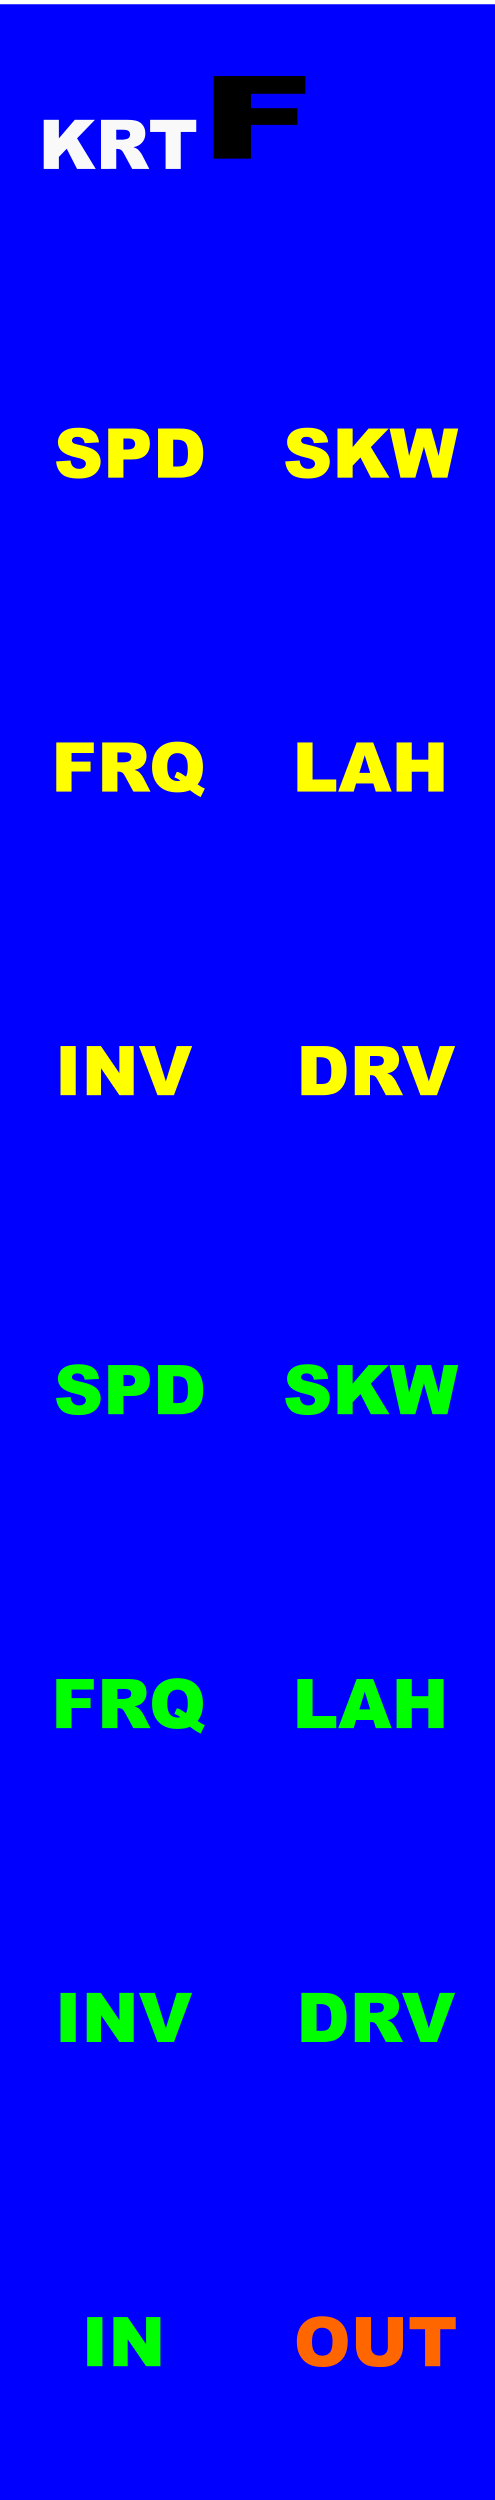
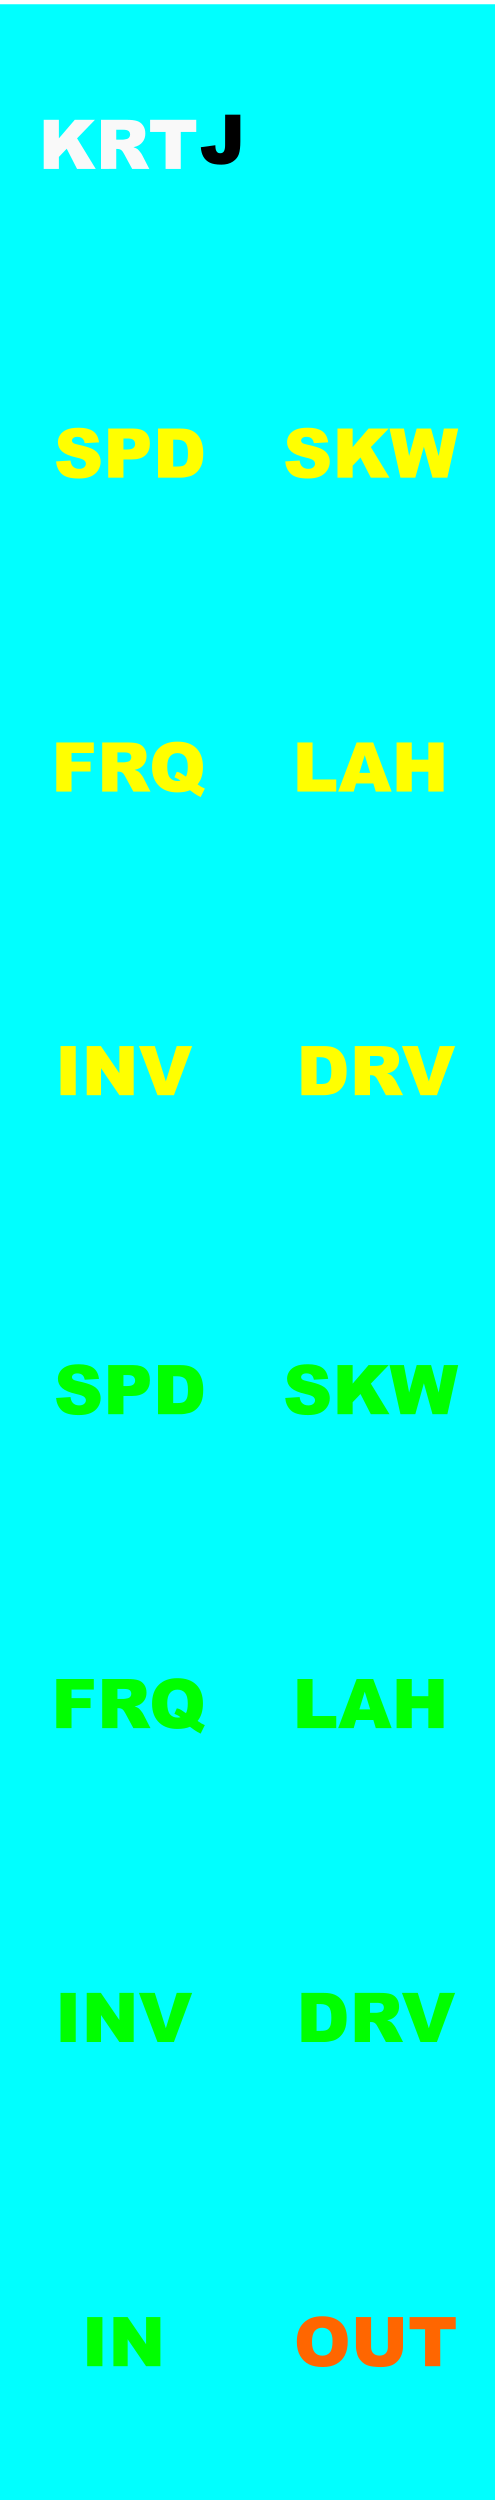
<svg xmlns="http://www.w3.org/2000/svg" width="25.4mm" height="128.542mm" viewBox="0 0 25.4 128.542" version="1.1" id="svg4541">
  <defs id="defs4535" />
  <g id="layer1" style="display:inline;opacity:1">
-     <rect style="fill:#0000ff;stroke-width:0.277" id="rect111" width="25.466" height="128.323" x="0" y="0.219" />
+     <rect style="fill:#00ffff;stroke-width:0.277" id="rect111" width="25.466" height="128.323" x="0" y="0.219" />
    <g aria-label="SPD" style="font-style:normal;font-variant:normal;font-weight:normal;font-stretch:normal;font-size:3.528px;line-height:1.25;font-family:'Arial Black';-inkscape-font-specification:'Arial Black, Normal';font-variant-ligatures:normal;font-variant-caps:normal;font-variant-numeric:normal;font-feature-settings:normal;text-align:center;letter-spacing:0px;word-spacing:0px;writing-mode:lr-tb;text-anchor:middle;fill:#000000;fill-opacity:1;stroke:none;stroke-width:0.265" id="text113" transform="translate(0,-0.5291667)">
      <path d="m 2.883,24.254 0.742,-0.047 q 0.024,0.181 0.098,0.276 0.121,0.153 0.345,0.153 0.167,0 0.257,-0.078 0.091,-0.079 0.091,-0.183 0,-0.098 -0.086,-0.176 -0.086,-0.078 -0.4,-0.146 Q 3.417,23.939 3.199,23.748 2.978,23.557 2.978,23.26 q 0,-0.195 0.112,-0.367 0.114,-0.174 0.339,-0.272 0.227,-0.1 0.622,-0.1 0.484,0 0.737,0.181 0.255,0.179 0.303,0.572 l -0.736,0.043 q -0.029,-0.171 -0.124,-0.248 -0.093,-0.078 -0.258,-0.078 -0.136,0 -0.205,0.059 -0.069,0.057 -0.069,0.14 0,0.06 0.057,0.109 0.055,0.05 0.262,0.093 0.512,0.11 0.732,0.224 0.222,0.112 0.322,0.279 0.102,0.167 0.102,0.374 0,0.243 -0.134,0.448 -0.134,0.205 -0.376,0.312 -0.241,0.105 -0.608,0.105 -0.644,0 -0.892,-0.248 -0.248,-0.248 -0.281,-0.63 z" style="fill:#ffff00;stroke-width:0.265" id="path153" />
      <path d="m 5.564,22.564 h 1.297 q 0.424,0 0.634,0.202 0.212,0.202 0.212,0.574 0,0.382 -0.231,0.598 -0.229,0.215 -0.701,0.215 H 6.347 v 0.937 H 5.564 Z M 6.347,23.641 H 6.539 q 0.226,0 0.317,-0.078 0.091,-0.079 0.091,-0.202 0,-0.119 -0.079,-0.202 -0.079,-0.083 -0.298,-0.083 H 6.347 Z" style="fill:#ffff00;stroke-width:0.265" id="path155" />
      <path d="m 8.125,22.564 h 1.159 q 0.343,0 0.553,0.093 0.212,0.093 0.35,0.267 0.138,0.174 0.2,0.405 0.062,0.231 0.062,0.489 0,0.405 -0.093,0.629 -0.091,0.222 -0.255,0.374 -0.164,0.15 -0.351,0.2 -0.257,0.069 -0.465,0.069 H 8.125 Z m 0.78,0.572 v 1.38 h 0.191 q 0.245,0 0.348,-0.053 0.103,-0.055 0.162,-0.189 0.059,-0.136 0.059,-0.439 0,-0.401 -0.131,-0.549 -0.131,-0.148 -0.434,-0.148 z" style="fill:#ffff00;stroke-width:0.265" id="path157" />
    </g>
    <g aria-label="SKW" style="font-style:normal;font-variant:normal;font-weight:normal;font-stretch:normal;font-size:3.528px;line-height:1.25;font-family:'Arial Black';-inkscape-font-specification:'Arial Black, Normal';font-variant-ligatures:normal;font-variant-caps:normal;font-variant-numeric:normal;font-feature-settings:normal;text-align:center;letter-spacing:0px;word-spacing:0px;writing-mode:lr-tb;text-anchor:middle;fill:#000000;fill-opacity:1;stroke:none;stroke-width:0.265" id="text143" transform="translate(0,-0.5291667)">
      <path d="m 14.665,24.254 0.742,-0.047 q 0.024,0.181 0.098,0.276 0.121,0.153 0.345,0.153 0.167,0 0.257,-0.078 0.091,-0.079 0.091,-0.183 0,-0.098 -0.086,-0.176 -0.086,-0.078 -0.4,-0.146 -0.513,-0.115 -0.732,-0.307 -0.22,-0.191 -0.22,-0.487 0,-0.195 0.112,-0.367 0.114,-0.174 0.339,-0.272 0.227,-0.1 0.622,-0.1 0.484,0 0.737,0.181 0.255,0.179 0.303,0.572 l -0.736,0.043 q -0.029,-0.171 -0.124,-0.248 -0.093,-0.078 -0.258,-0.078 -0.136,0 -0.205,0.059 -0.069,0.057 -0.069,0.14 0,0.06 0.057,0.109 0.055,0.05 0.262,0.093 0.512,0.11 0.732,0.224 0.222,0.112 0.322,0.279 0.102,0.167 0.102,0.374 0,0.243 -0.134,0.448 -0.134,0.205 -0.376,0.312 -0.241,0.105 -0.608,0.105 -0.644,0 -0.892,-0.248 -0.248,-0.248 -0.281,-0.63 z" style="fill:#ffff00;stroke-width:0.265" id="path146" />
      <path d="m 17.352,22.564 h 0.78 v 0.954 l 0.818,-0.954 h 1.037 l -0.92,0.953 0.961,1.573 h -0.961 l -0.532,-1.039 -0.403,0.422 v 0.617 H 17.352 Z" style="fill:#ffff00;stroke-width:0.265" id="path148" />
      <path d="m 20.028,22.564 h 0.741 l 0.267,1.411 0.389,-1.411 h 0.739 l 0.391,1.411 0.267,-1.411 h 0.737 l -0.556,2.525 h -0.765 l -0.443,-1.59 -0.441,1.59 h -0.765 z" style="fill:#ffff00;stroke-width:0.265" id="path150" />
    </g>
    <g aria-label="FRQ" style="font-style:normal;font-variant:normal;font-weight:normal;font-stretch:normal;font-size:3.528px;line-height:1.25;font-family:'Arial Black';-inkscape-font-specification:'Arial Black, Normal';font-variant-ligatures:normal;font-variant-caps:normal;font-variant-numeric:normal;font-feature-settings:normal;text-align:center;letter-spacing:0px;word-spacing:0px;writing-mode:lr-tb;text-anchor:middle;fill:#000000;fill-opacity:1;stroke:none;stroke-width:0.265" id="text162">
      <path d="m 2.894,38.175 h 1.929 v 0.543 H 3.678 v 0.441 h 0.978 v 0.51 H 3.678 v 1.032 H 2.894 Z" style="fill:#ffff00;stroke-width:0.265" id="path202" />
      <path d="m 5.254,40.7 v -2.525 h 1.301 q 0.362,0 0.553,0.062 0.191,0.062 0.308,0.231 0.117,0.167 0.117,0.408 0,0.21 -0.09,0.363 -0.09,0.152 -0.246,0.246 -0.1,0.06 -0.274,0.1 0.14,0.047 0.203,0.093 0.043,0.031 0.124,0.133 0.083,0.102 0.11,0.157 l 0.377,0.732 H 6.856 L 6.439,39.928 Q 6.36,39.778 6.298,39.734 6.213,39.675 6.106,39.675 H 6.038 v 1.025 z M 6.038,39.198 h 0.329 q 0.053,0 0.207,-0.034 0.078,-0.015 0.126,-0.079 0.05,-0.064 0.05,-0.146 0,-0.122 -0.078,-0.188 -0.078,-0.065 -0.291,-0.065 H 6.038 Z" style="fill:#ffff00;stroke-width:0.265" id="path205" />
      <path d="m 10.16,40.331 q 0.146,0.102 0.191,0.127 0.067,0.038 0.181,0.088 l -0.217,0.438 q -0.164,-0.079 -0.324,-0.189 -0.16,-0.109 -0.224,-0.164 -0.258,0.112 -0.648,0.112 -0.575,0 -0.908,-0.3 -0.393,-0.355 -0.393,-0.997 0,-0.624 0.343,-0.968 0.345,-0.346 0.961,-0.346 0.629,0 0.97,0.338 0.343,0.338 0.343,0.966 0,0.56 -0.276,0.896 z M 9.562,39.932 q 0.093,-0.167 0.093,-0.5 0,-0.382 -0.143,-0.546 -0.141,-0.164 -0.391,-0.164 -0.233,0 -0.377,0.167 -0.145,0.167 -0.145,0.522 0,0.413 0.141,0.58 0.141,0.167 0.388,0.167 0.079,0 0.15,-0.015 -0.098,-0.095 -0.31,-0.179 L 9.09,39.684 q 0.103,0.019 0.16,0.047 0.059,0.028 0.226,0.145 0.04,0.028 0.086,0.057 z" style="fill:#ffff00;stroke-width:0.265" id="path207" />
    </g>
    <g aria-label="LAH" style="font-style:normal;font-variant:normal;font-weight:normal;font-stretch:normal;font-size:3.528px;line-height:1.25;font-family:'Arial Black';-inkscape-font-specification:'Arial Black, Normal';font-variant-ligatures:normal;font-variant-caps:normal;font-variant-numeric:normal;font-feature-settings:normal;text-align:center;letter-spacing:0px;word-spacing:0px;writing-mode:lr-tb;text-anchor:middle;fill:#000000;fill-opacity:1;stroke:none;stroke-width:0.265" id="text166">
      <path d="m 15.291,38.175 h 0.78 v 1.903 h 1.218 v 0.622 h -1.998 z" style="fill:#ffff00;stroke-width:0.265" id="path194" />
      <path d="m 19.197,40.283 h -0.889 l -0.122,0.417 h -0.798 l 0.949,-2.525 h 0.851 l 0.949,2.525 h -0.816 z m -0.164,-0.546 -0.279,-0.908 -0.277,0.908 z" style="fill:#ffff00;stroke-width:0.265" id="path196" />
      <path d="m 20.391,38.175 h 0.78 v 0.884 h 0.853 v -0.884 h 0.784 v 2.525 H 22.024 v -1.021 h -0.853 v 1.021 h -0.78 z" style="fill:#ffff00;stroke-width:0.265" id="path198" />
    </g>
    <g aria-label="INV" style="font-style:normal;font-variant:normal;font-weight:normal;font-stretch:normal;font-size:3.528px;line-height:1.25;font-family:'Arial Black';-inkscape-font-specification:'Arial Black, Normal';font-variant-ligatures:normal;font-variant-caps:normal;font-variant-numeric:normal;font-feature-settings:normal;text-align:center;letter-spacing:0px;word-spacing:0px;writing-mode:lr-tb;text-anchor:middle;fill:#000000;fill-opacity:1;stroke:none;stroke-width:0.265" id="text212" transform="translate(-0.5291667)">
      <path d="M 3.641,53.785 H 4.423 V 56.31 H 3.641 Z" style="fill:#ffff00;stroke-width:0.265" id="path249" />
      <path d="M 4.988,53.785 H 5.716 l 0.951,1.397 V 53.785 H 7.403 V 56.31 H 6.667 L 5.722,54.924 V 56.31 H 4.988 Z" style="fill:#ffff00;stroke-width:0.265" id="path251" />
      <path d="m 7.672,53.785 h 0.816 l 0.568,1.817 0.56,-1.817 H 10.409 L 9.472,56.31 H 8.626 Z" style="fill:#ffff00;stroke-width:0.265" id="path254" />
    </g>
    <g aria-label="DRV" style="font-style:normal;font-variant:normal;font-weight:normal;font-stretch:normal;font-size:3.528px;line-height:1.25;font-family:'Arial Black';-inkscape-font-specification:'Arial Black, Normal';font-variant-ligatures:normal;font-variant-caps:normal;font-variant-numeric:normal;font-feature-settings:normal;text-align:center;letter-spacing:0px;word-spacing:0px;writing-mode:lr-tb;text-anchor:middle;fill:#000000;fill-opacity:1;stroke:none;stroke-width:0.265" id="text216">
      <path d="m 15.497,53.785 h 1.159 q 0.343,0 0.553,0.093 0.212,0.093 0.35,0.267 0.138,0.174 0.2,0.405 0.062,0.231 0.062,0.489 0,0.405 -0.093,0.629 -0.091,0.222 -0.255,0.374 -0.164,0.15 -0.351,0.2 -0.257,0.069 -0.465,0.069 h -1.159 z m 0.78,0.572 v 1.38 h 0.191 q 0.245,0 0.348,-0.053 0.103,-0.055 0.162,-0.189 0.059,-0.136 0.059,-0.439 0,-0.401 -0.131,-0.549 -0.131,-0.148 -0.434,-0.148 z" style="fill:#ffff00;stroke-width:0.265" id="path242" />
      <path d="m 18.241,56.31 v -2.525 h 1.301 q 0.362,0 0.553,0.062 0.191,0.062 0.308,0.231 0.117,0.167 0.117,0.408 0,0.21 -0.09,0.363 -0.09,0.152 -0.246,0.246 -0.1,0.06 -0.274,0.1 0.14,0.047 0.203,0.093 0.043,0.031 0.124,0.133 0.083,0.102 0.11,0.157 l 0.377,0.732 h -0.882 l -0.417,-0.772 q -0.079,-0.15 -0.141,-0.195 -0.084,-0.059 -0.191,-0.059 h -0.069 v 1.025 z m 0.784,-1.502 h 0.329 q 0.053,0 0.207,-0.034 0.078,-0.015 0.126,-0.079 0.05,-0.064 0.05,-0.146 0,-0.122 -0.078,-0.188 -0.078,-0.065 -0.291,-0.065 h -0.343 z" style="fill:#ffff00;stroke-width:0.265" id="path244" />
      <path d="m 20.665,53.785 h 0.816 l 0.568,1.817 0.56,-1.817 h 0.792 l -0.937,2.525 h -0.846 z" style="fill:#ffff00;stroke-width:0.265" id="path246" />
    </g>
    <g aria-label="SPD" style="font-style:normal;font-variant:normal;font-weight:normal;font-stretch:normal;font-size:3.528px;line-height:1.25;font-family:'Arial Black';-inkscape-font-specification:'Arial Black, Normal';font-variant-ligatures:normal;font-variant-caps:normal;font-variant-numeric:normal;font-feature-settings:normal;text-align:center;letter-spacing:0px;word-spacing:0px;writing-mode:lr-tb;text-anchor:middle;display:inline;opacity:1;fill:#00ff00;fill-opacity:1;stroke:none;stroke-width:0.265" id="text113-2" transform="translate(-1.2366667e-6,47.62502)">
      <path d="m 2.883,24.254 0.742,-0.047 q 0.024,0.181 0.098,0.276 0.121,0.153 0.345,0.153 0.167,0 0.257,-0.078 0.091,-0.079 0.091,-0.183 0,-0.098 -0.086,-0.176 -0.086,-0.078 -0.4,-0.146 Q 3.417,23.939 3.199,23.748 2.978,23.557 2.978,23.26 q 0,-0.195 0.112,-0.367 0.114,-0.174 0.339,-0.272 0.227,-0.1 0.622,-0.1 0.484,0 0.737,0.181 0.255,0.179 0.303,0.572 l -0.736,0.043 q -0.029,-0.171 -0.124,-0.248 -0.093,-0.078 -0.258,-0.078 -0.136,0 -0.205,0.059 -0.069,0.057 -0.069,0.14 0,0.06 0.057,0.109 0.055,0.05 0.262,0.093 0.512,0.11 0.732,0.224 0.222,0.112 0.322,0.279 0.102,0.167 0.102,0.374 0,0.243 -0.134,0.448 -0.134,0.205 -0.376,0.312 -0.241,0.105 -0.608,0.105 -0.644,0 -0.892,-0.248 -0.248,-0.248 -0.281,-0.63 z" style="fill:#00ff00;stroke-width:0.265" id="path153-7" />
      <path d="m 5.564,22.564 h 1.297 q 0.424,0 0.634,0.202 0.212,0.202 0.212,0.574 0,0.382 -0.231,0.598 -0.229,0.215 -0.701,0.215 H 6.347 v 0.937 H 5.564 Z M 6.347,23.641 H 6.539 q 0.226,0 0.317,-0.078 0.091,-0.079 0.091,-0.202 0,-0.119 -0.079,-0.202 -0.079,-0.083 -0.298,-0.083 H 6.347 Z" style="fill:#00ff00;stroke-width:0.265" id="path155-0" />
      <path d="m 8.125,22.564 h 1.159 q 0.343,0 0.553,0.093 0.212,0.093 0.35,0.267 0.138,0.174 0.2,0.405 0.062,0.231 0.062,0.489 0,0.405 -0.093,0.629 -0.091,0.222 -0.255,0.374 -0.164,0.15 -0.351,0.2 -0.257,0.069 -0.465,0.069 H 8.125 Z m 0.78,0.572 v 1.38 h 0.191 q 0.245,0 0.348,-0.053 0.103,-0.055 0.162,-0.189 0.059,-0.136 0.059,-0.439 0,-0.401 -0.131,-0.549 -0.131,-0.148 -0.434,-0.148 z" style="fill:#00ff00;stroke-width:0.265" id="path157-9" />
    </g>
    <g aria-label="SKW" style="font-style:normal;font-variant:normal;font-weight:normal;font-stretch:normal;font-size:3.528px;line-height:1.25;font-family:'Arial Black';-inkscape-font-specification:'Arial Black, Normal';font-variant-ligatures:normal;font-variant-caps:normal;font-variant-numeric:normal;font-feature-settings:normal;text-align:center;letter-spacing:0px;word-spacing:0px;writing-mode:lr-tb;text-anchor:middle;display:inline;opacity:1;fill:#00ff00;fill-opacity:1;stroke:none;stroke-width:0.265" id="text143-3" transform="translate(-1.2366667e-6,47.62502)">
      <path d="m 14.665,24.254 0.742,-0.047 q 0.024,0.181 0.098,0.276 0.121,0.153 0.345,0.153 0.167,0 0.257,-0.078 0.091,-0.079 0.091,-0.183 0,-0.098 -0.086,-0.176 -0.086,-0.078 -0.4,-0.146 -0.513,-0.115 -0.732,-0.307 -0.22,-0.191 -0.22,-0.487 0,-0.195 0.112,-0.367 0.114,-0.174 0.339,-0.272 0.227,-0.1 0.622,-0.1 0.484,0 0.737,0.181 0.255,0.179 0.303,0.572 l -0.736,0.043 q -0.029,-0.171 -0.124,-0.248 -0.093,-0.078 -0.258,-0.078 -0.136,0 -0.205,0.059 -0.069,0.057 -0.069,0.14 0,0.06 0.057,0.109 0.055,0.05 0.262,0.093 0.512,0.11 0.732,0.224 0.222,0.112 0.322,0.279 0.102,0.167 0.102,0.374 0,0.243 -0.134,0.448 -0.134,0.205 -0.376,0.312 -0.241,0.105 -0.608,0.105 -0.644,0 -0.892,-0.248 -0.248,-0.248 -0.281,-0.63 z" style="fill:#00ff00;stroke-width:0.265" id="path146-6" />
      <path d="m 17.352,22.564 h 0.78 v 0.954 l 0.818,-0.954 h 1.037 l -0.92,0.953 0.961,1.573 h -0.961 l -0.532,-1.039 -0.403,0.422 v 0.617 H 17.352 Z" style="fill:#00ff00;stroke-width:0.265" id="path148-0" />
      <path d="m 20.028,22.564 h 0.741 l 0.267,1.411 0.389,-1.411 h 0.739 l 0.391,1.411 0.267,-1.411 h 0.737 l -0.556,2.525 h -0.765 l -0.443,-1.59 -0.441,1.59 h -0.765 z" style="fill:#00ff00;stroke-width:0.265" id="path150-6" />
    </g>
    <g transform="translate(-1.2366667e-6,48.15418)" aria-label="FRQ" style="font-style:normal;font-variant:normal;font-weight:normal;font-stretch:normal;font-size:3.528px;line-height:1.25;font-family:'Arial Black';-inkscape-font-specification:'Arial Black, Normal';font-variant-ligatures:normal;font-variant-caps:normal;font-variant-numeric:normal;font-feature-settings:normal;text-align:center;letter-spacing:0px;word-spacing:0px;writing-mode:lr-tb;text-anchor:middle;display:inline;opacity:1;fill:#00ff00;fill-opacity:1;stroke:none;stroke-width:0.265" id="text162-2">
      <path d="m 2.894,38.175 h 1.929 v 0.543 H 3.678 v 0.441 h 0.978 v 0.51 H 3.678 v 1.032 H 2.894 Z" style="fill:#00ff00;stroke-width:0.265" id="path202-6" />
      <path d="m 5.254,40.7 v -2.525 h 1.301 q 0.362,0 0.553,0.062 0.191,0.062 0.308,0.231 0.117,0.167 0.117,0.408 0,0.21 -0.09,0.363 -0.09,0.152 -0.246,0.246 -0.1,0.06 -0.274,0.1 0.14,0.047 0.203,0.093 0.043,0.031 0.124,0.133 0.083,0.102 0.11,0.157 l 0.377,0.732 H 6.856 L 6.439,39.928 Q 6.36,39.778 6.298,39.734 6.213,39.675 6.106,39.675 H 6.038 v 1.025 z M 6.038,39.198 h 0.329 q 0.053,0 0.207,-0.034 0.078,-0.015 0.126,-0.079 0.05,-0.064 0.05,-0.146 0,-0.122 -0.078,-0.188 -0.078,-0.065 -0.291,-0.065 H 6.038 Z" style="fill:#00ff00;stroke-width:0.265" id="path205-1" />
      <path d="m 10.16,40.331 q 0.146,0.102 0.191,0.127 0.067,0.038 0.181,0.088 l -0.217,0.438 q -0.164,-0.079 -0.324,-0.189 -0.16,-0.109 -0.224,-0.164 -0.258,0.112 -0.648,0.112 -0.575,0 -0.908,-0.3 -0.393,-0.355 -0.393,-0.997 0,-0.624 0.343,-0.968 0.345,-0.346 0.961,-0.346 0.629,0 0.97,0.338 0.343,0.338 0.343,0.966 0,0.56 -0.276,0.896 z M 9.562,39.932 q 0.093,-0.167 0.093,-0.5 0,-0.382 -0.143,-0.546 -0.141,-0.164 -0.391,-0.164 -0.233,0 -0.377,0.167 -0.145,0.167 -0.145,0.522 0,0.413 0.141,0.58 0.141,0.167 0.388,0.167 0.079,0 0.15,-0.015 -0.098,-0.095 -0.31,-0.179 L 9.09,39.684 q 0.103,0.019 0.16,0.047 0.059,0.028 0.226,0.145 0.04,0.028 0.086,0.057 z" style="fill:#00ff00;stroke-width:0.265" id="path207-8" />
    </g>
    <g transform="translate(-1.2366667e-6,48.15418)" aria-label="LAH" style="font-style:normal;font-variant:normal;font-weight:normal;font-stretch:normal;font-size:3.528px;line-height:1.25;font-family:'Arial Black';-inkscape-font-specification:'Arial Black, Normal';font-variant-ligatures:normal;font-variant-caps:normal;font-variant-numeric:normal;font-feature-settings:normal;text-align:center;letter-spacing:0px;word-spacing:0px;writing-mode:lr-tb;text-anchor:middle;display:inline;opacity:1;fill:#00ff00;fill-opacity:1;stroke:none;stroke-width:0.265" id="text166-7">
      <path d="m 15.291,38.175 h 0.78 v 1.903 h 1.218 v 0.622 h -1.998 z" style="fill:#00ff00;stroke-width:0.265" id="path194-9" />
      <path d="m 19.197,40.283 h -0.889 l -0.122,0.417 h -0.798 l 0.949,-2.525 h 0.851 l 0.949,2.525 h -0.816 z m -0.164,-0.546 -0.279,-0.908 -0.277,0.908 z" style="fill:#00ff00;stroke-width:0.265" id="path196-2" />
      <path d="m 20.391,38.175 h 0.78 v 0.884 h 0.853 v -0.884 h 0.784 v 2.525 H 22.024 v -1.021 h -0.853 v 1.021 h -0.78 z" style="fill:#00ff00;stroke-width:0.265" id="path198-0" />
    </g>
    <g aria-label="INV" style="font-style:normal;font-variant:normal;font-weight:normal;font-stretch:normal;font-size:3.528px;line-height:1.25;font-family:'Arial Black';-inkscape-font-specification:'Arial Black, Normal';font-variant-ligatures:normal;font-variant-caps:normal;font-variant-numeric:normal;font-feature-settings:normal;text-align:center;letter-spacing:0px;word-spacing:0px;writing-mode:lr-tb;text-anchor:middle;display:inline;opacity:1;fill:#00ff00;fill-opacity:1;stroke:none;stroke-width:0.265" id="text212-2" transform="translate(-0.5291669,48.68335)">
      <path d="M 3.641,53.785 H 4.423 V 56.31 H 3.641 Z" style="fill:#00ff00;stroke-width:0.265" id="path249-3" />
      <path d="M 4.988,53.785 H 5.716 l 0.951,1.397 V 53.785 H 7.403 V 56.31 H 6.667 L 5.722,54.924 V 56.31 H 4.988 Z" style="fill:#00ff00;stroke-width:0.265" id="path251-7" />
      <path d="m 7.672,53.785 h 0.816 l 0.568,1.817 0.56,-1.817 H 10.409 L 9.472,56.31 H 8.626 Z" style="fill:#00ff00;stroke-width:0.265" id="path254-5" />
    </g>
    <g transform="translate(-1.2366667e-6,48.68335)" aria-label="DRV" style="font-style:normal;font-variant:normal;font-weight:normal;font-stretch:normal;font-size:3.528px;line-height:1.25;font-family:'Arial Black';-inkscape-font-specification:'Arial Black, Normal';font-variant-ligatures:normal;font-variant-caps:normal;font-variant-numeric:normal;font-feature-settings:normal;text-align:center;letter-spacing:0px;word-spacing:0px;writing-mode:lr-tb;text-anchor:middle;display:inline;opacity:1;fill:#00ff00;fill-opacity:1;stroke:none;stroke-width:0.265" id="text216-9">
      <path d="m 15.497,53.785 h 1.159 q 0.343,0 0.553,0.093 0.212,0.093 0.35,0.267 0.138,0.174 0.2,0.405 0.062,0.231 0.062,0.489 0,0.405 -0.093,0.629 -0.091,0.222 -0.255,0.374 -0.164,0.15 -0.351,0.2 -0.257,0.069 -0.465,0.069 h -1.159 z m 0.78,0.572 v 1.38 h 0.191 q 0.245,0 0.348,-0.053 0.103,-0.055 0.162,-0.189 0.059,-0.136 0.059,-0.439 0,-0.401 -0.131,-0.549 -0.131,-0.148 -0.434,-0.148 z" style="fill:#00ff00;stroke-width:0.265" id="path242-2" />
      <path d="m 18.241,56.31 v -2.525 h 1.301 q 0.362,0 0.553,0.062 0.191,0.062 0.308,0.231 0.117,0.167 0.117,0.408 0,0.21 -0.09,0.363 -0.09,0.152 -0.246,0.246 -0.1,0.06 -0.274,0.1 0.14,0.047 0.203,0.093 0.043,0.031 0.124,0.133 0.083,0.102 0.11,0.157 l 0.377,0.732 h -0.882 l -0.417,-0.772 q -0.079,-0.15 -0.141,-0.195 -0.084,-0.059 -0.191,-0.059 h -0.069 v 1.025 z m 0.784,-1.502 h 0.329 q 0.053,0 0.207,-0.034 0.078,-0.015 0.126,-0.079 0.05,-0.064 0.05,-0.146 0,-0.122 -0.078,-0.188 -0.078,-0.065 -0.291,-0.065 h -0.343 z" style="fill:#00ff00;stroke-width:0.265" id="path244-2" />
      <path d="m 20.665,53.785 h 0.816 l 0.568,1.817 0.56,-1.817 h 0.792 l -0.937,2.525 h -0.846 z" style="fill:#00ff00;stroke-width:0.265" id="path246-8" />
    </g>
    <g aria-label="IN" style="font-style:normal;font-variant:normal;font-weight:normal;font-stretch:normal;font-size:3.528px;line-height:1.25;font-family:'Arial Black';-inkscape-font-specification:'Arial Black, Normal';font-variant-ligatures:normal;font-variant-caps:normal;font-variant-numeric:normal;font-feature-settings:normal;text-align:center;letter-spacing:0px;word-spacing:0px;writing-mode:lr-tb;text-anchor:middle;fill:#000000;fill-opacity:1;stroke:none;stroke-width:0.265" id="text409">
      <path d="m 4.484,119.137 h 0.782 v 2.525 H 4.484 Z" style="fill:#00ff00;stroke-width:0.265" id="path444" />
      <path d="m 5.831,119.137 h 0.729 l 0.951,1.397 v -1.397 h 0.736 v 2.525 H 7.51 l -0.946,-1.387 v 1.387 H 5.831 Z" style="fill:#00ff00;stroke-width:0.265" id="path446" />
    </g>
    <g aria-label="OUT" style="font-style:normal;font-variant:normal;font-weight:normal;font-stretch:normal;font-size:3.528px;line-height:1.25;font-family:'Arial Black';-inkscape-font-specification:'Arial Black, Normal';font-variant-ligatures:normal;font-variant-caps:normal;font-variant-numeric:normal;font-feature-settings:normal;text-align:center;letter-spacing:0px;word-spacing:0px;writing-mode:lr-tb;text-anchor:middle;fill:#000000;fill-opacity:1;stroke:none;stroke-width:0.265" id="text413">
      <path d="m 15.262,120.402 q 0,-0.618 0.345,-0.963 0.345,-0.345 0.959,-0.345 0.63,0 0.972,0.339 0.341,0.338 0.341,0.947 0,0.443 -0.15,0.727 -0.148,0.282 -0.431,0.441 -0.281,0.157 -0.701,0.157 -0.427,0 -0.708,-0.136 -0.279,-0.136 -0.453,-0.431 -0.174,-0.295 -0.174,-0.737 z m 0.78,0.003 q 0,0.382 0.141,0.549 0.143,0.167 0.388,0.167 0.251,0 0.389,-0.164 0.138,-0.164 0.138,-0.587 0,-0.357 -0.145,-0.52 -0.143,-0.165 -0.389,-0.165 -0.236,0 -0.379,0.167 -0.143,0.167 -0.143,0.553 z" style="fill:#ff6600;stroke-width:0.265" id="path437" />
      <path d="m 19.942,119.137 h 0.779 v 1.506 q 0,0.224 -0.071,0.424 -0.069,0.198 -0.219,0.348 -0.148,0.148 -0.312,0.208 -0.227,0.084 -0.546,0.084 -0.184,0 -0.403,-0.026 -0.217,-0.026 -0.363,-0.102 -0.146,-0.077 -0.269,-0.219 -0.121,-0.141 -0.165,-0.291 -0.072,-0.241 -0.072,-0.427 v -1.506 h 0.779 v 1.542 q 0,0.207 0.114,0.324 0.115,0.115 0.319,0.115 0.202,0 0.315,-0.114 0.115,-0.115 0.115,-0.326 z" style="fill:#ff6600;stroke-width:0.265" id="path439" />
      <path d="m 21.06,119.137 h 2.372 v 0.624 h -0.796 v 1.902 h -0.78 v -1.902 h -0.796 z" style="fill:#ff6600;stroke-width:0.265" id="path441" />
    </g>
  </g>
  <g id="layer4" transform="translate(0,28.00003)" style="display:inline">
    <text xml:space="preserve" style="font-style:normal;font-variant:normal;font-weight:normal;font-stretch:normal;font-size:4.586px;line-height:1.25;font-family:'Arial Black';-inkscape-font-specification:'Arial Black, Normal';font-variant-ligatures:normal;font-variant-caps:normal;font-variant-numeric:normal;text-align:center;letter-spacing:0px;word-spacing:0px;writing-mode:lr-tb;text-anchor:middle;fill:#000000;fill-opacity:1;stroke:none;stroke-width:0.265" x="11.906" y="-21.167" id="text115">
      <tspan id="tspan113" x="11.906" y="-17.055" style="stroke-width:0.265" />
    </text>
    <g aria-label="KRT" style="font-style:normal;font-variant:normal;font-weight:normal;font-stretch:normal;font-size:3.528px;line-height:1.25;font-family:'Arial Black';-inkscape-font-specification:'Arial Black, Normal';font-variant-ligatures:normal;font-variant-caps:normal;font-variant-numeric:normal;font-feature-settings:normal;text-align:center;letter-spacing:0px;word-spacing:0px;writing-mode:lr-tb;text-anchor:middle;fill:#000000;fill-opacity:1;stroke:none;stroke-width:0.265" id="text123" transform="translate(-12.17084,-117.4752)">
      <path d="m 14.418,95.635 h 0.78 v 0.954 l 0.818,-0.954 h 1.037 l -0.92,0.953 0.961,1.573 h -0.961 l -0.532,-1.039 -0.403,0.422 v 0.617 h -0.78 z" style="fill:#f9f9f9;stroke-width:0.265" id="path227" />
      <path d="m 17.364,98.16 v -2.525 h 1.301 q 0.362,0 0.553,0.062 0.191,0.062 0.308,0.231 0.117,0.167 0.117,0.408 0,0.21 -0.09,0.363 -0.09,0.152 -0.246,0.246 -0.1,0.06 -0.274,0.1 0.14,0.047 0.203,0.093 0.043,0.031 0.124,0.133 0.083,0.102 0.11,0.157 l 0.377,0.732 H 18.966 l -0.417,-0.772 q -0.079,-0.15 -0.141,-0.195 -0.084,-0.059 -0.191,-0.059 h -0.069 v 1.025 z m 0.784,-1.502 h 0.329 q 0.053,0 0.207,-0.034 0.078,-0.015 0.126,-0.079 0.05,-0.064 0.05,-0.146 0,-0.122 -0.078,-0.188 -0.078,-0.065 -0.291,-0.065 H 18.148 Z" style="fill:#f9f9f9;stroke-width:0.265" id="path229" />
      <path d="m 19.889,95.635 h 2.372 v 0.624 h -0.796 v 1.902 h -0.78 v -1.902 h -0.796 z" style="fill:#f9f9f9;stroke-width:0.265" id="path231" />
    </g>
    <g aria-label="Ω" style="font-style:normal;font-variant:normal;font-weight:normal;font-stretch:normal;font-size:3.528px;line-height:1.25;font-family:'Arial Black';-inkscape-font-specification:'Arial Black, Normal';font-variant-ligatures:normal;font-variant-caps:normal;font-variant-numeric:normal;font-feature-settings:normal;text-align:center;letter-spacing:0px;word-spacing:0px;writing-mode:lr-tb;text-anchor:middle;fill:#000000;fill-opacity:1;stroke:none;stroke-width:0.265" id="text107" transform="matrix(2.52226,0,0,2.48147,-16.86749,28.08487)" />
-     <g aria-label="F" transform="scale(1.204776,0.8300298)" style="font-style:normal;font-variant:normal;font-weight:normal;font-stretch:normal;font-size:7.145px;line-height:1.25;font-family:'Arial Black';-inkscape-font-specification:'Arial Black, Normal';font-variant-ligatures:normal;font-variant-caps:normal;font-variant-numeric:normal;font-feature-settings:normal;text-align:center;letter-spacing:0px;word-spacing:0px;writing-mode:lr-tb;text-anchor:middle;fill:#000000;fill-opacity:1;stroke:none;stroke-width:0.536" id="text135">
-       <path d="m 9.123,-29.022 h 3.907 v 1.099 h -2.32 v 0.893 h 1.982 v 1.033 h -1.982 v 2.09 H 9.123 Z" style="stroke-width:0.536" id="path137" />
+     <g aria-label="J" style="font-style:normal;font-variant:normal;font-weight:normal;font-stretch:normal;font-size:3.528px;line-height:1.25;font-family:'Arial Black';-inkscape-font-specification:'Arial Black, Normal';font-variant-ligatures:normal;font-variant-caps:normal;font-variant-numeric:normal;font-feature-settings:normal;text-align:center;letter-spacing:0px;word-spacing:0px;writing-mode:lr-tb;text-anchor:middle;fill:#000000;fill-opacity:1;stroke:none;stroke-width:0.265" id="text94">
+       <path d="m 11.576,-22.104 h 0.782 v 1.373 q 0,0.432 -0.078,0.658 -0.076,0.226 -0.308,0.382 -0.231,0.157 -0.593,0.157 -0.382,0 -0.593,-0.103 -0.21,-0.103 -0.326,-0.301 -0.114,-0.2 -0.134,-0.493 l 0.746,-0.102 q 0.002,0.167 0.029,0.248 0.028,0.081 0.093,0.131 0.045,0.033 0.127,0.033 0.131,0 0.191,-0.096 0.062,-0.098 0.062,-0.329 z" style="stroke-width:0.265" id="path96" />
    </g>
  </g>
</svg>
